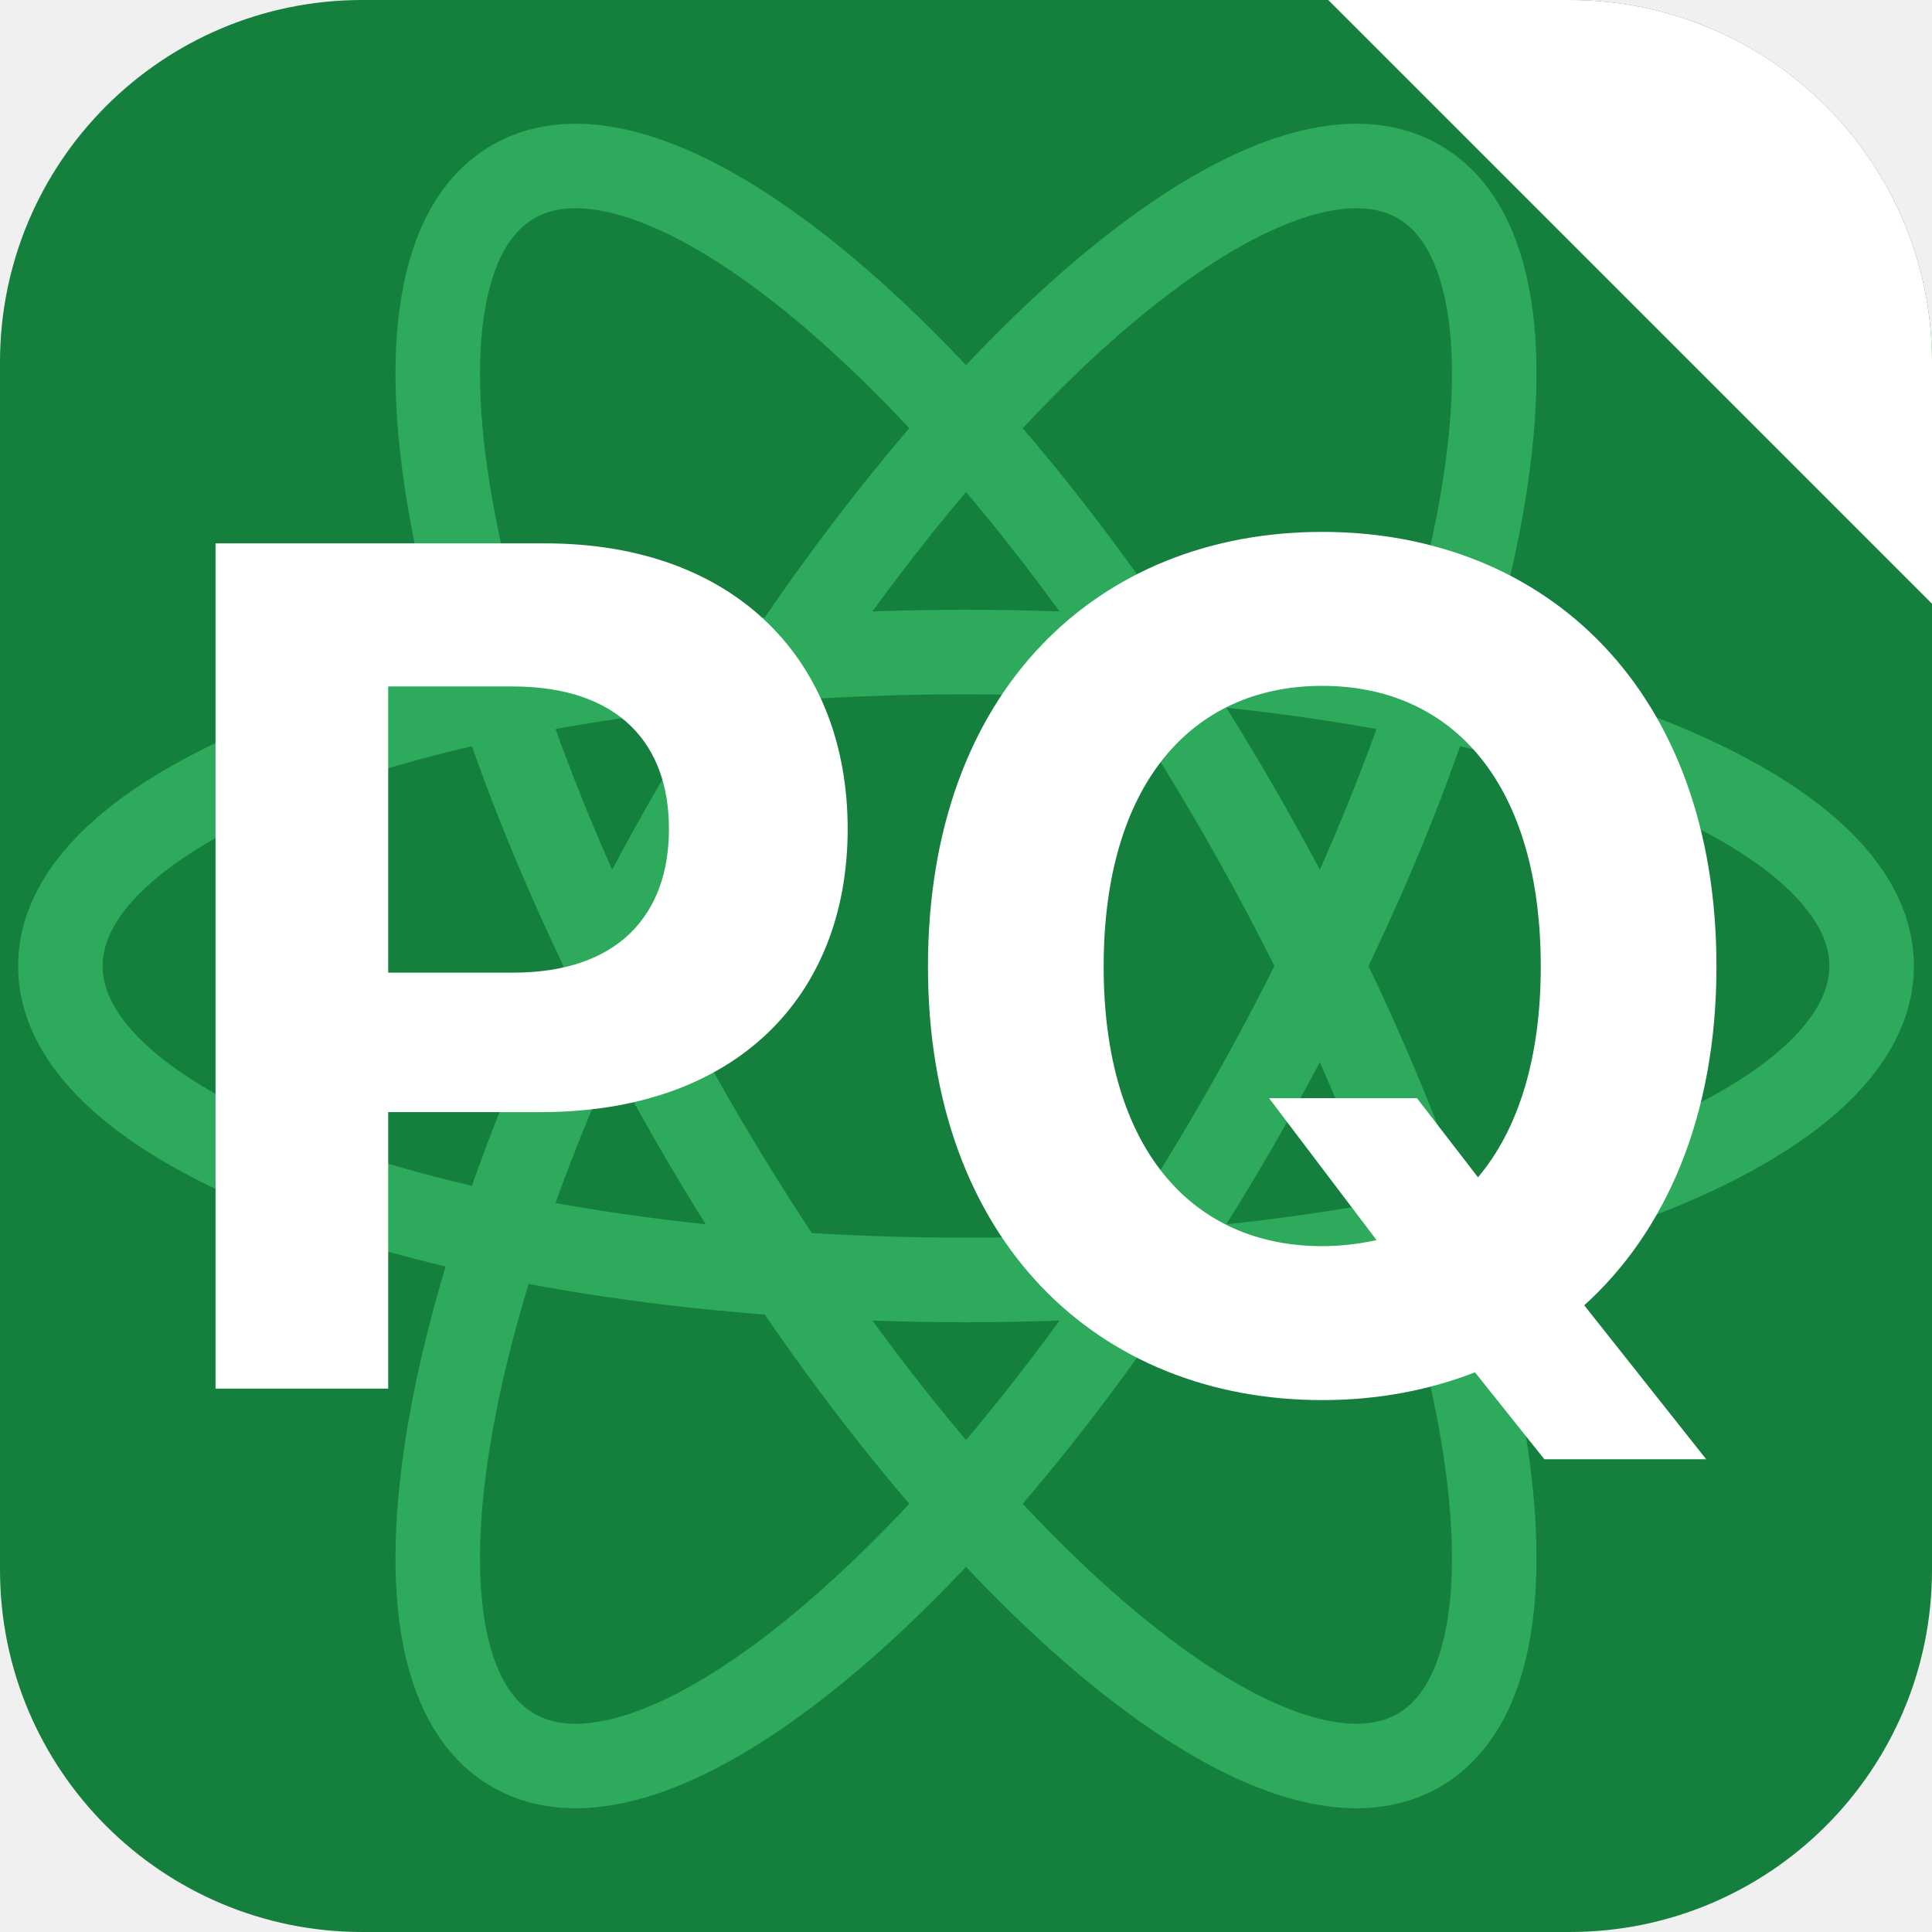
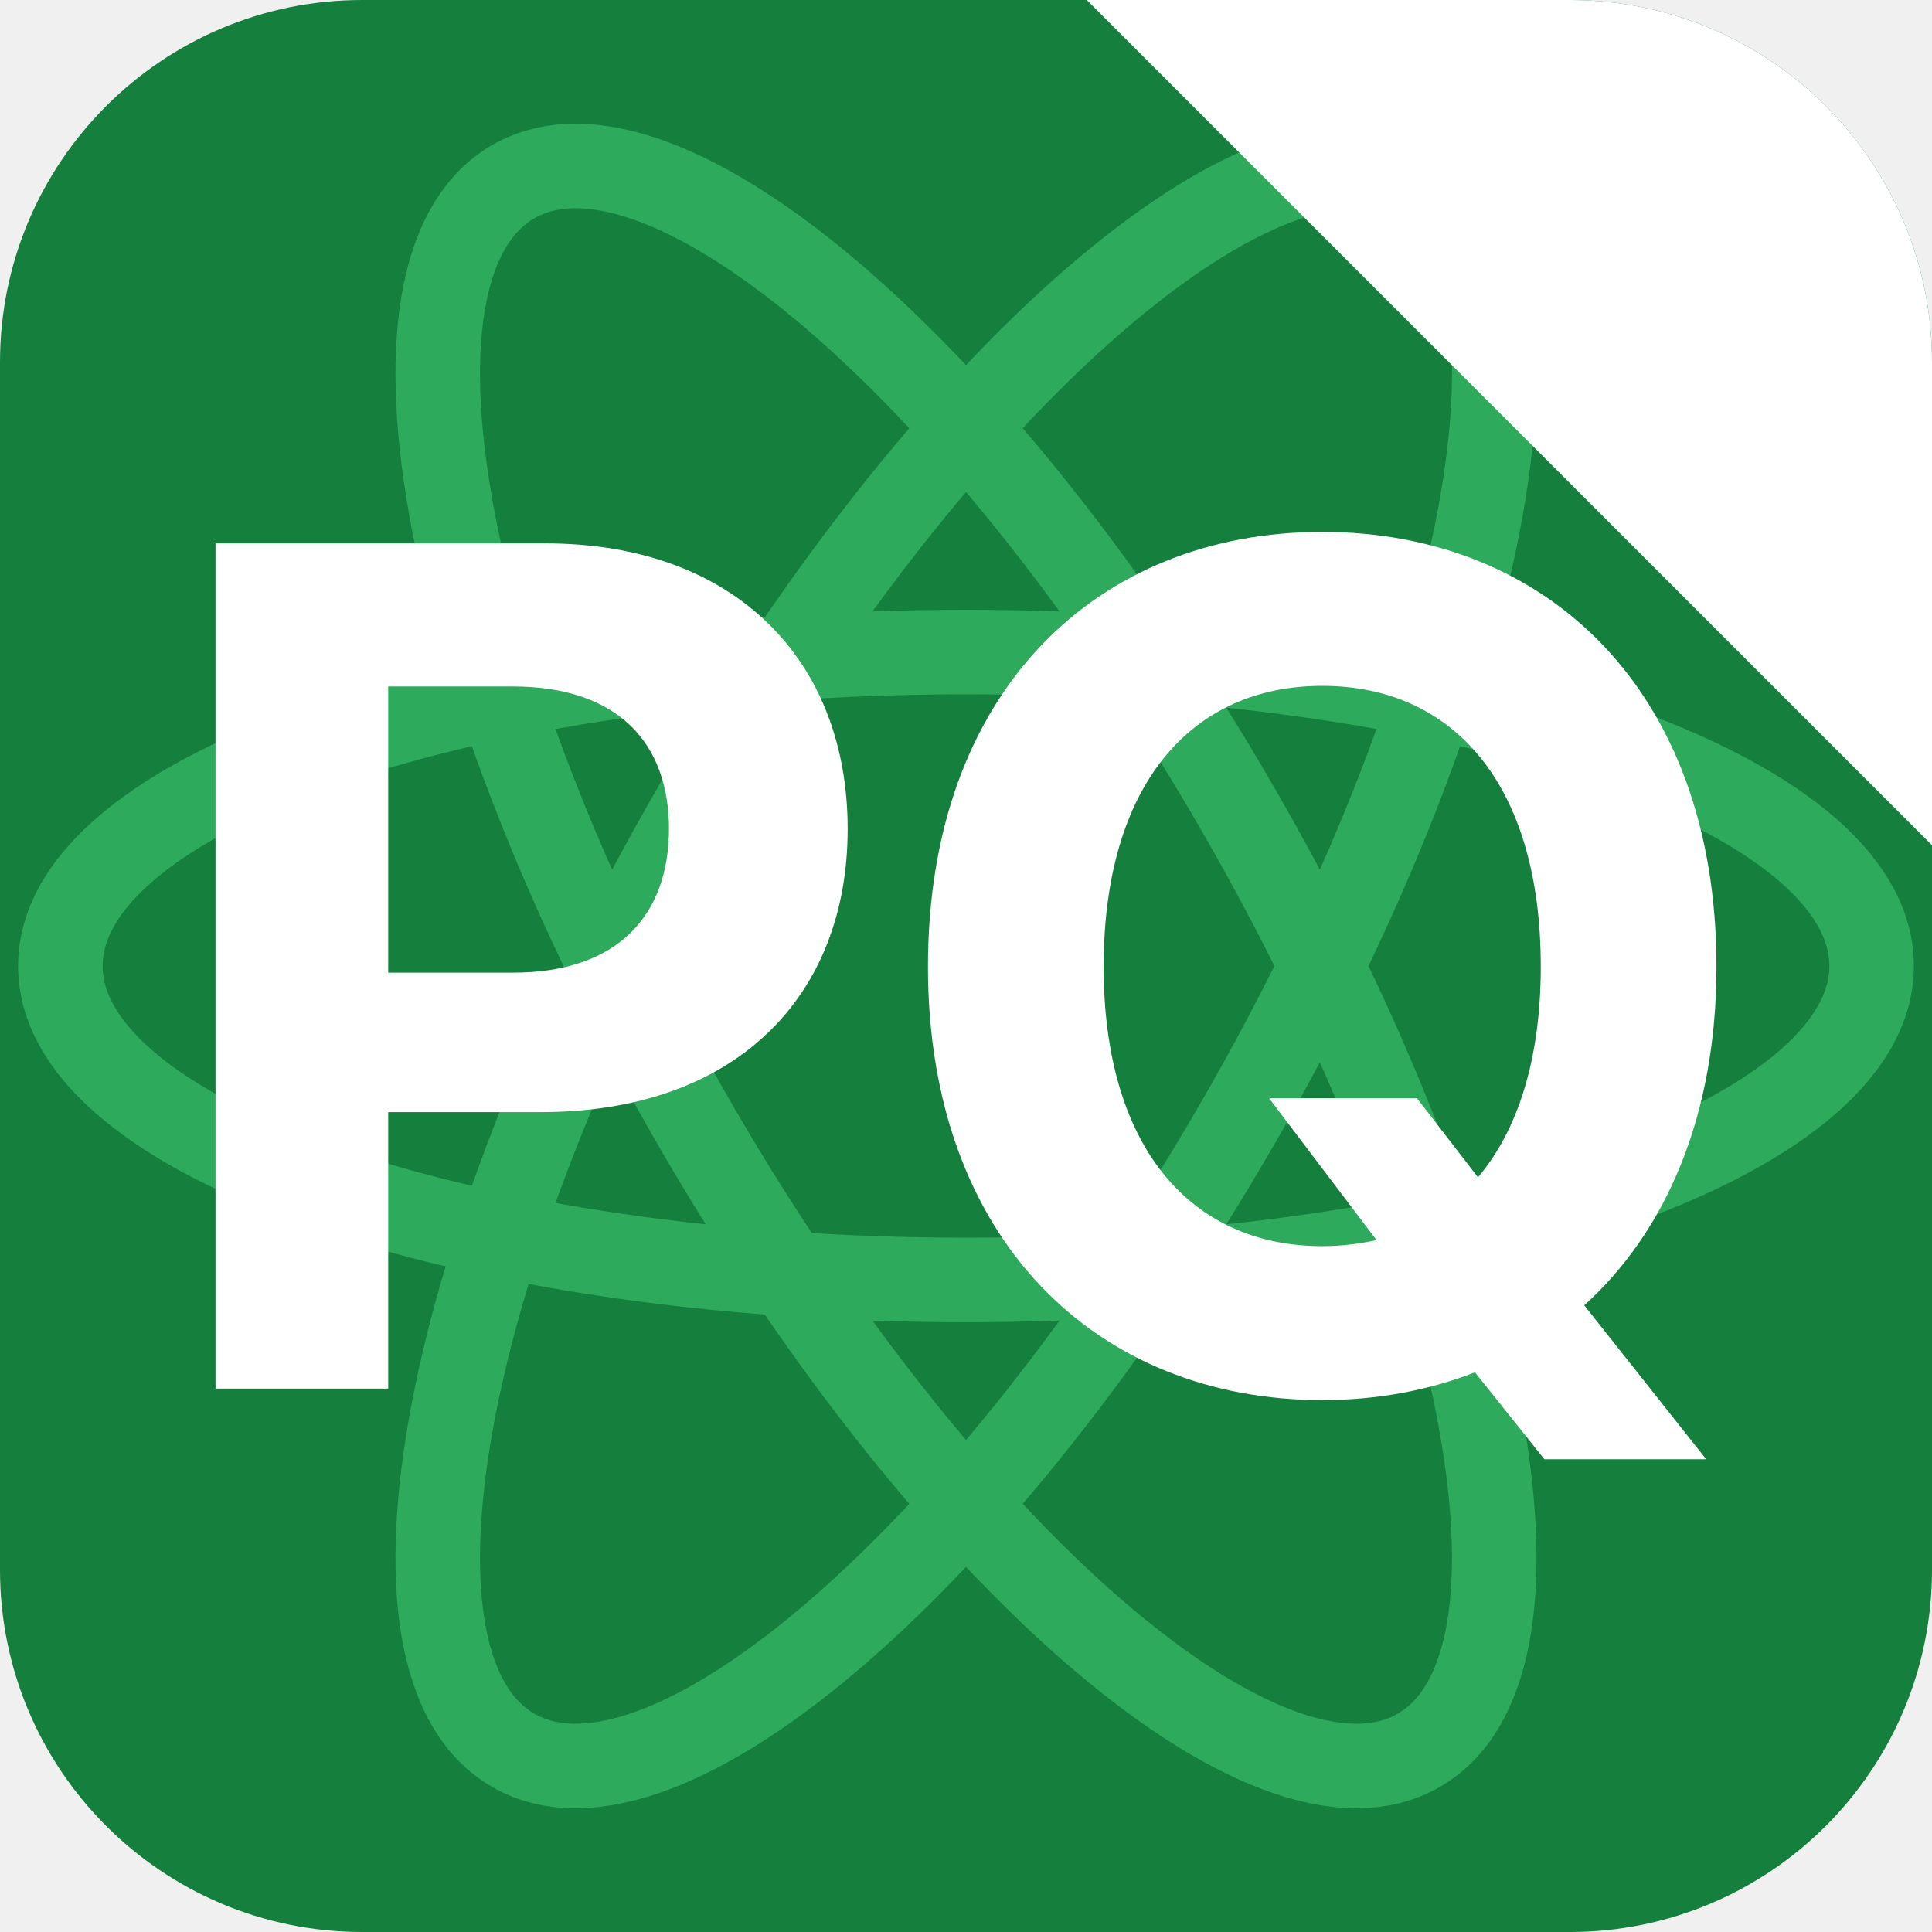
<svg xmlns="http://www.w3.org/2000/svg" viewBox="0 0 32 32">
  <clipPath id="c">
    <rect width="32" height="32" rx="6" />
  </clipPath>
  <rect width="32" height="32" rx="6" fill="#15803D" />
  <g clip-path="url(#c)">
    <g fill="none" stroke="#4ADE80" stroke-width="1.4" opacity="0.45">
      <ellipse cx="16" cy="16" rx="15" ry="5.2" transform="rotate(0 16 16)" />
      <ellipse cx="16" cy="16" rx="15" ry="5.2" transform="rotate(60 16 16)" />
      <ellipse cx="16" cy="16" rx="15" ry="5.2" transform="rotate(120 16 16)" />
    </g>
  </g>
  <path fill="#FFFFFF" d="M3.57 23H6.43V18.42H8.96C12.19 18.42 14.04 16.5 14.04 13.73C14.04 10.97 12.21 9 9.03 9H3.57ZM6.43 16.11V11.37H8.49C10.25 11.37 11.08 12.32 11.08 13.73C11.08 15.14 10.25 16.11 8.5 16.11ZM21.9 23.19C22.81 23.19 23.66 23.03 24.43 22.73L25.58 24.17H28.26L26.24 21.62C27.59 20.4 28.43 18.49 28.43 16.01C28.43 11.43 25.61 8.81 21.9 8.81C18.19 8.81 15.37 11.43 15.37 16.01C15.37 20.56 18.19 23.19 21.9 23.19ZM21.02 18.19 22.8 20.54C22.52 20.6 22.22 20.64 21.9 20.64C19.73 20.64 18.28 19.01 18.28 16.01C18.28 13 19.73 11.36 21.9 11.36C24.07 11.36 25.52 12.99 25.52 16.01C25.52 17.54 25.14 18.72 24.48 19.5L23.47 18.19Z" />
-   <path clip-path="url(#c)" fill="#FFFFFF" d="M22 0H32V10Z" />
+   <path clip-path="url(#c)" fill="#FFFFFF" d="M18 0H32V14Z" />
</svg>
